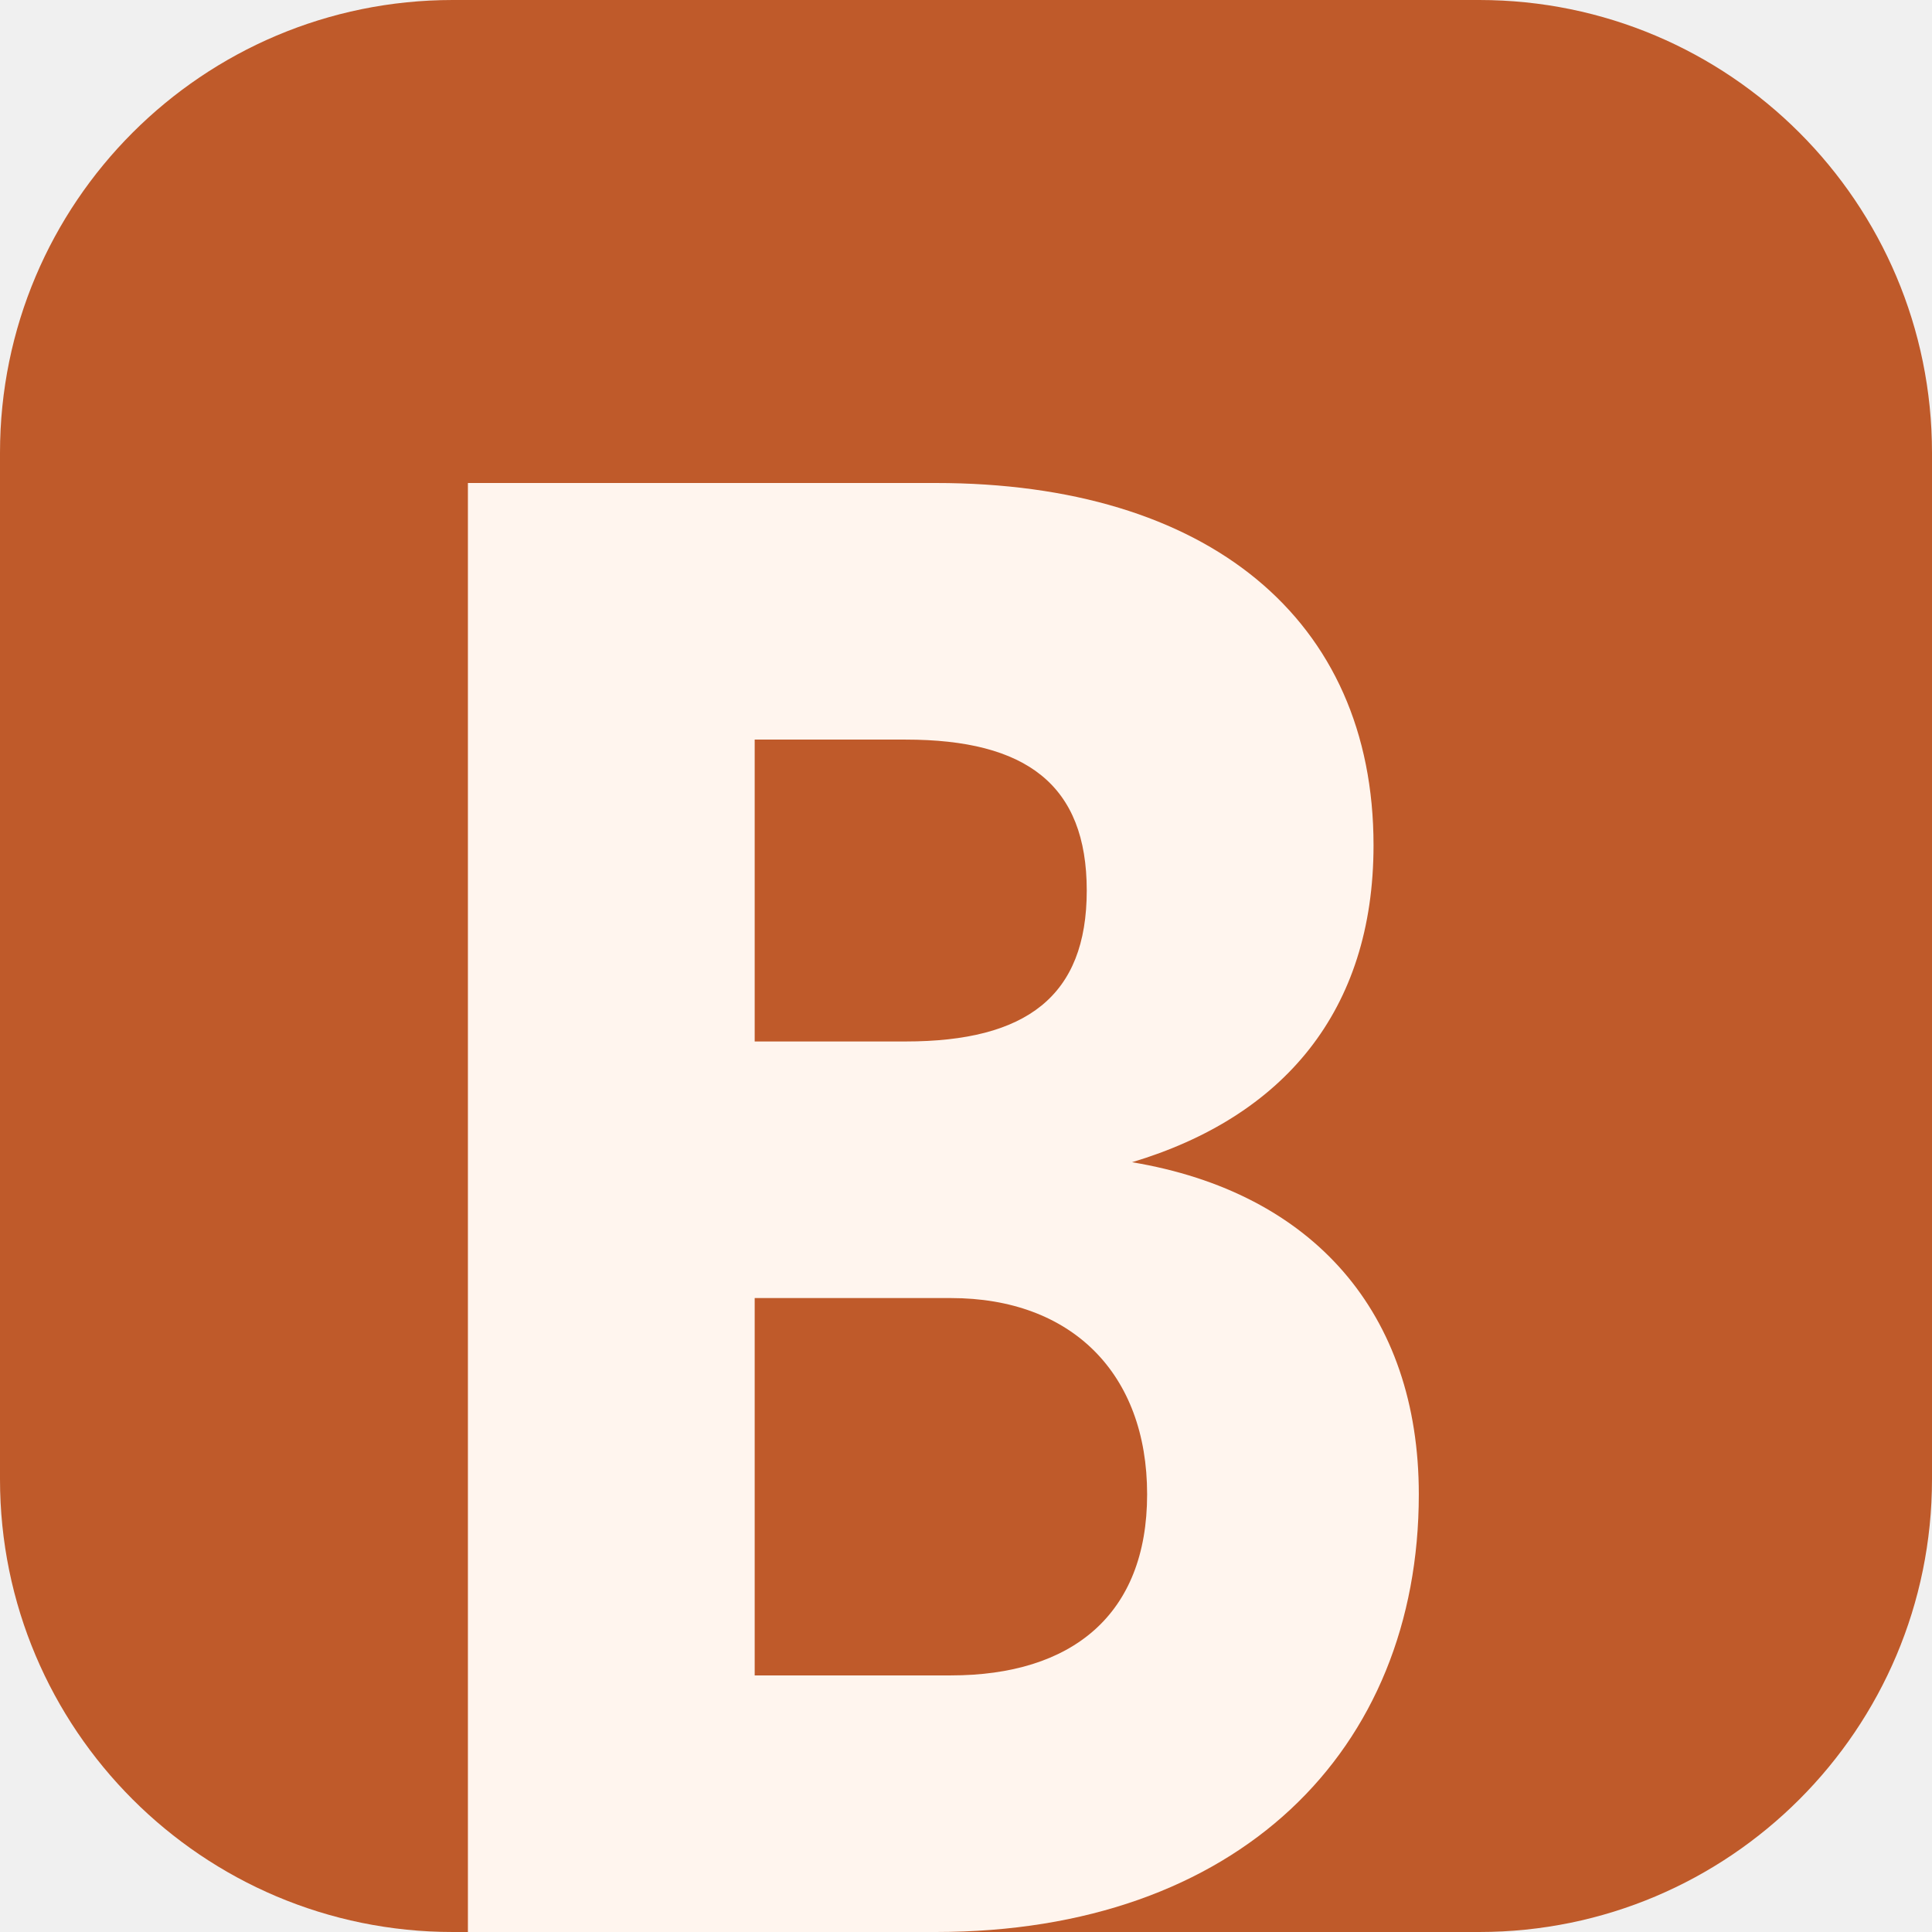
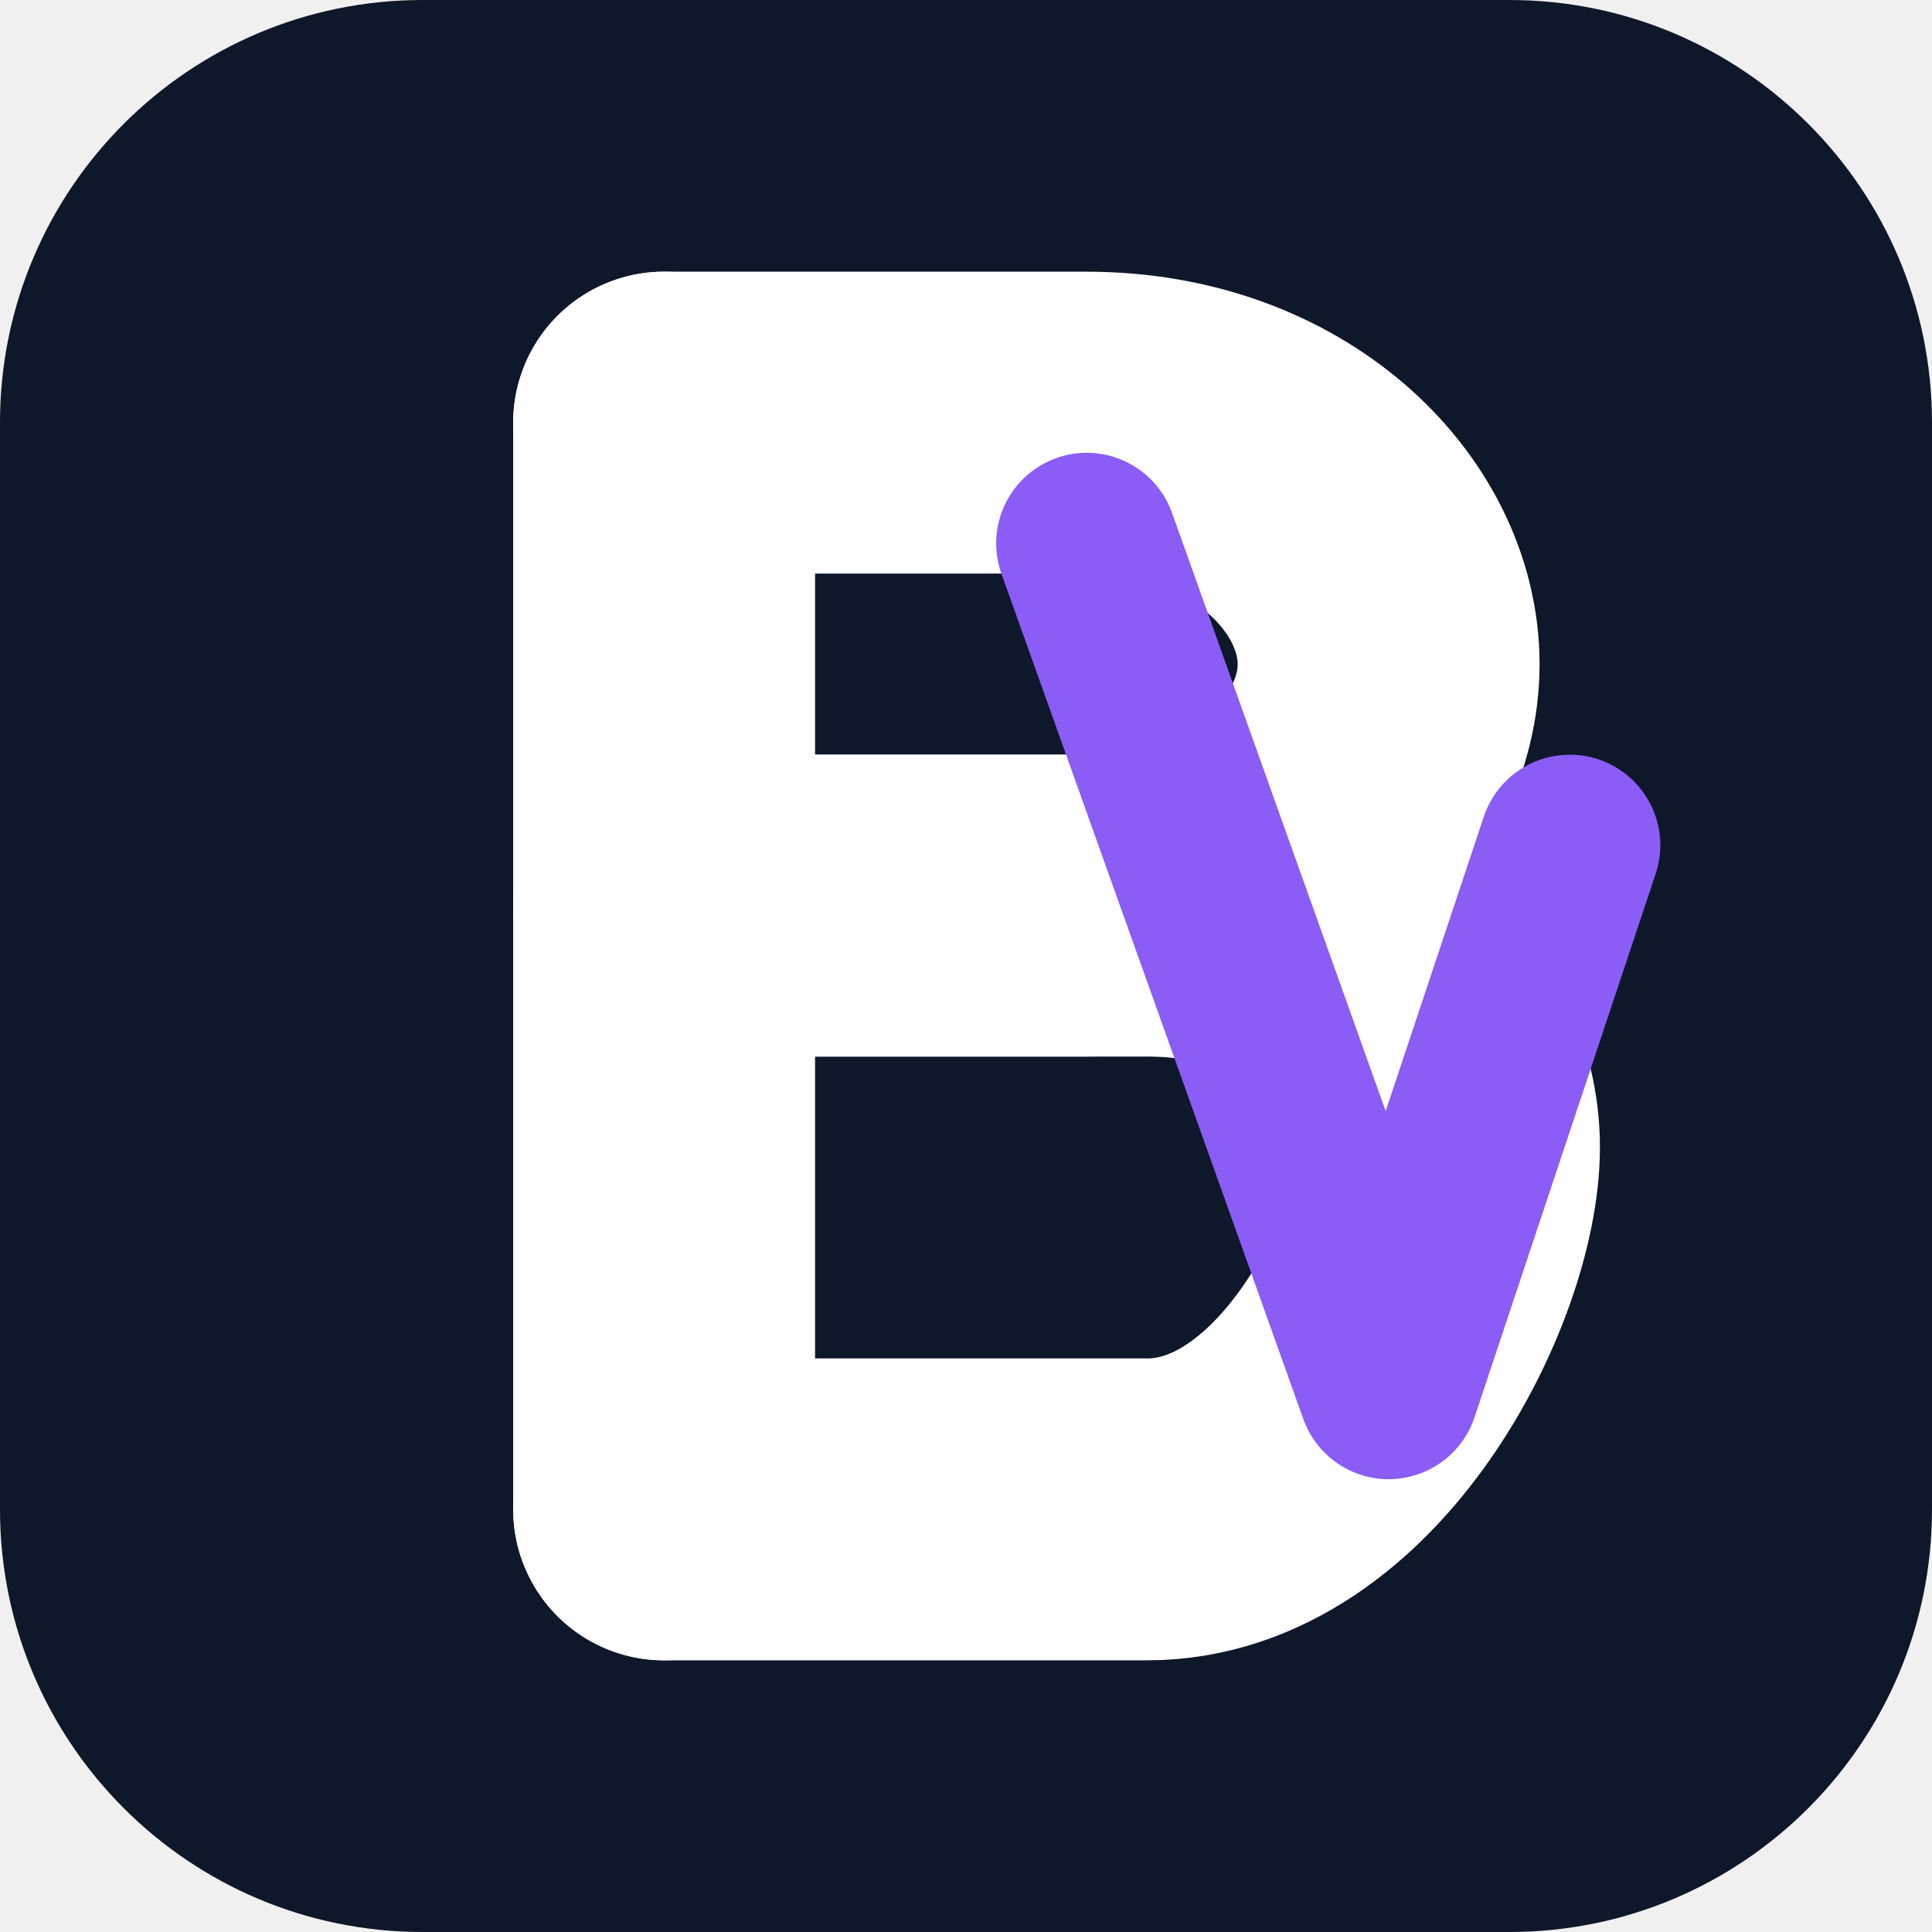
- <svg xmlns="http://www.w3.org/2000/svg" viewBox="0 0 128 128">
-   <rect width="128" height="128" rx="30" fill="#bf5a2a" />
-   <path d="M31 32h31c18 0 29 9 29 24 0 11-6 18-16 21 12 2 19 10 19 22 0 17-12 29-32 29H31V32Zm19 17v20h10c8 0 12-3 12-10 0-7-4-10-12-10H50Zm0 37v25h13c8 0 13-4 13-12s-5-13-13-13H50Z" fill="#fff5ee" />
+ <svg xmlns="http://www.w3.org/2000/svg" width="64" height="64" viewBox="0 0 64 64">
+   <rect x="0" y="0" width="64" height="64" rx="14" fill="#0F172A" />
+   <g fill="none" stroke-linecap="round" stroke-linejoin="round">
+     <path d="M22 14V50" stroke="white" stroke-width="10" />
+     <path d="M22 14H36C42 14 46 18 46 22C46 26 42 30 36 30H22" stroke="white" stroke-width="10" />
+     <path d="M22 30H38C44 30 48 34 48 38C48 42 44 50 38 50H22" stroke="white" stroke-width="10" />
+     <path d="M36 18L46 46L52 28" stroke="#8B5CF6" stroke-width="6" />
+   </g>
</svg>
